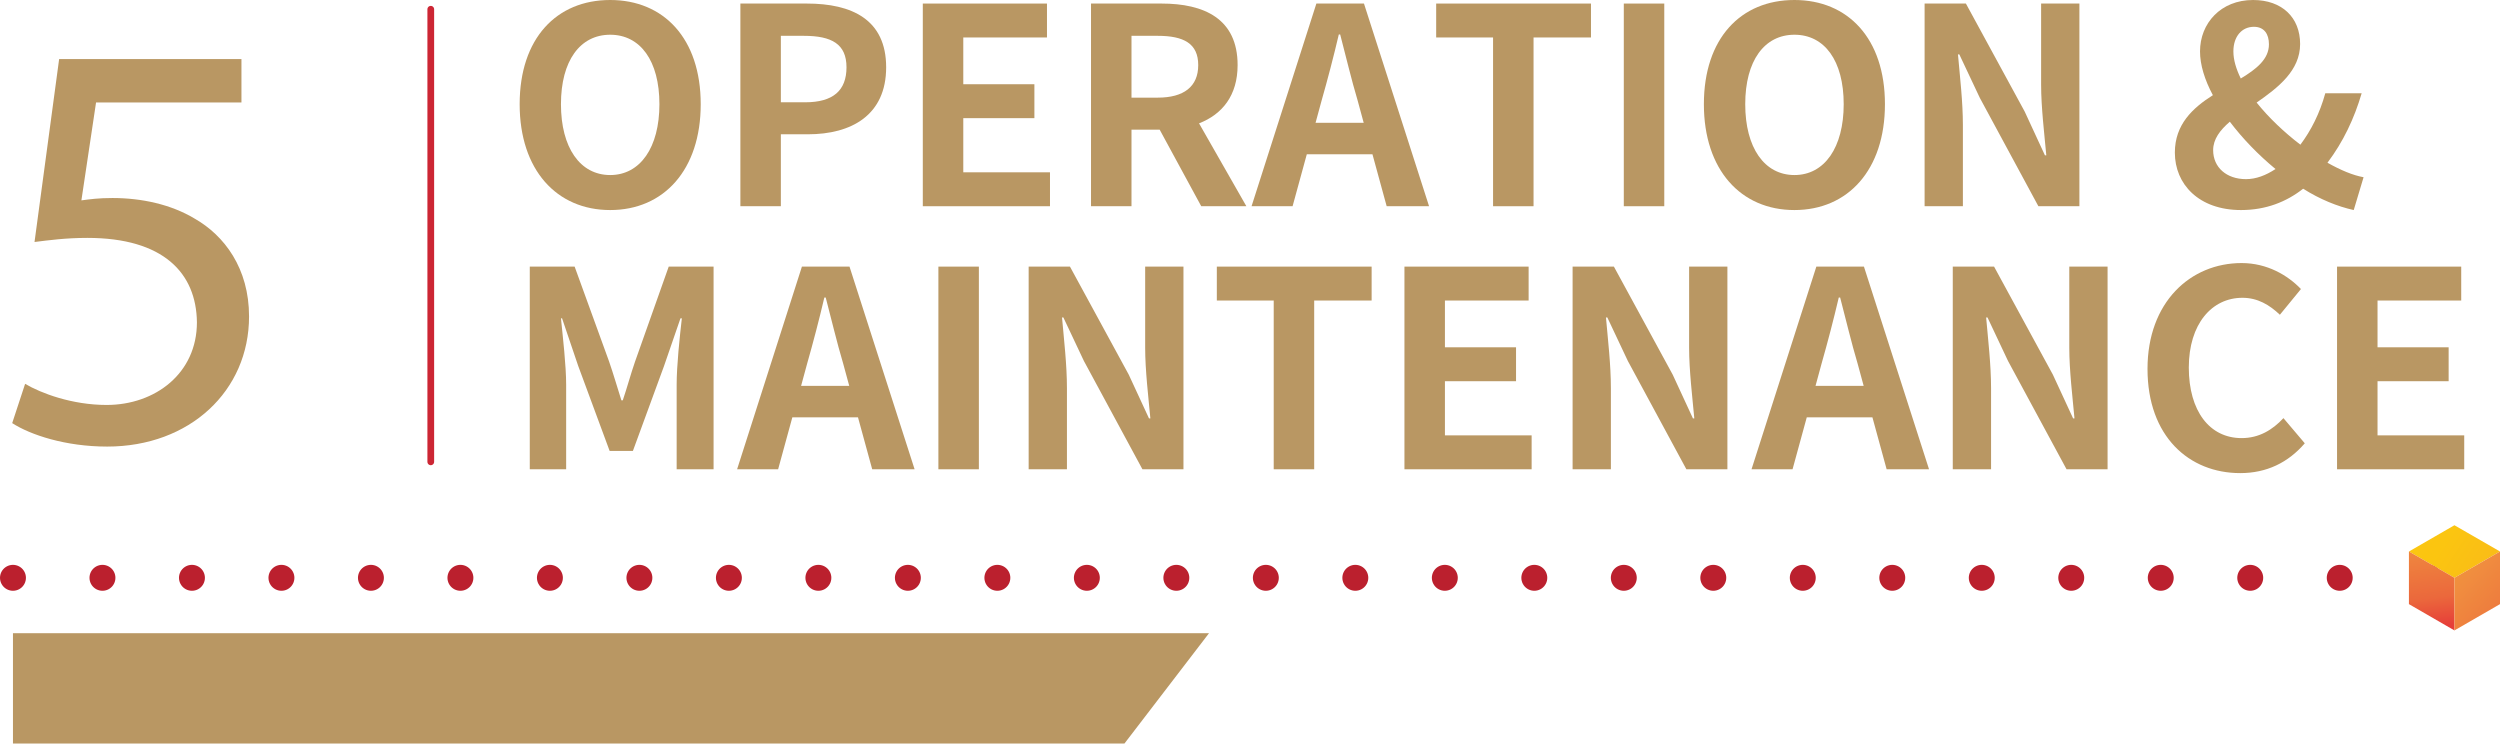
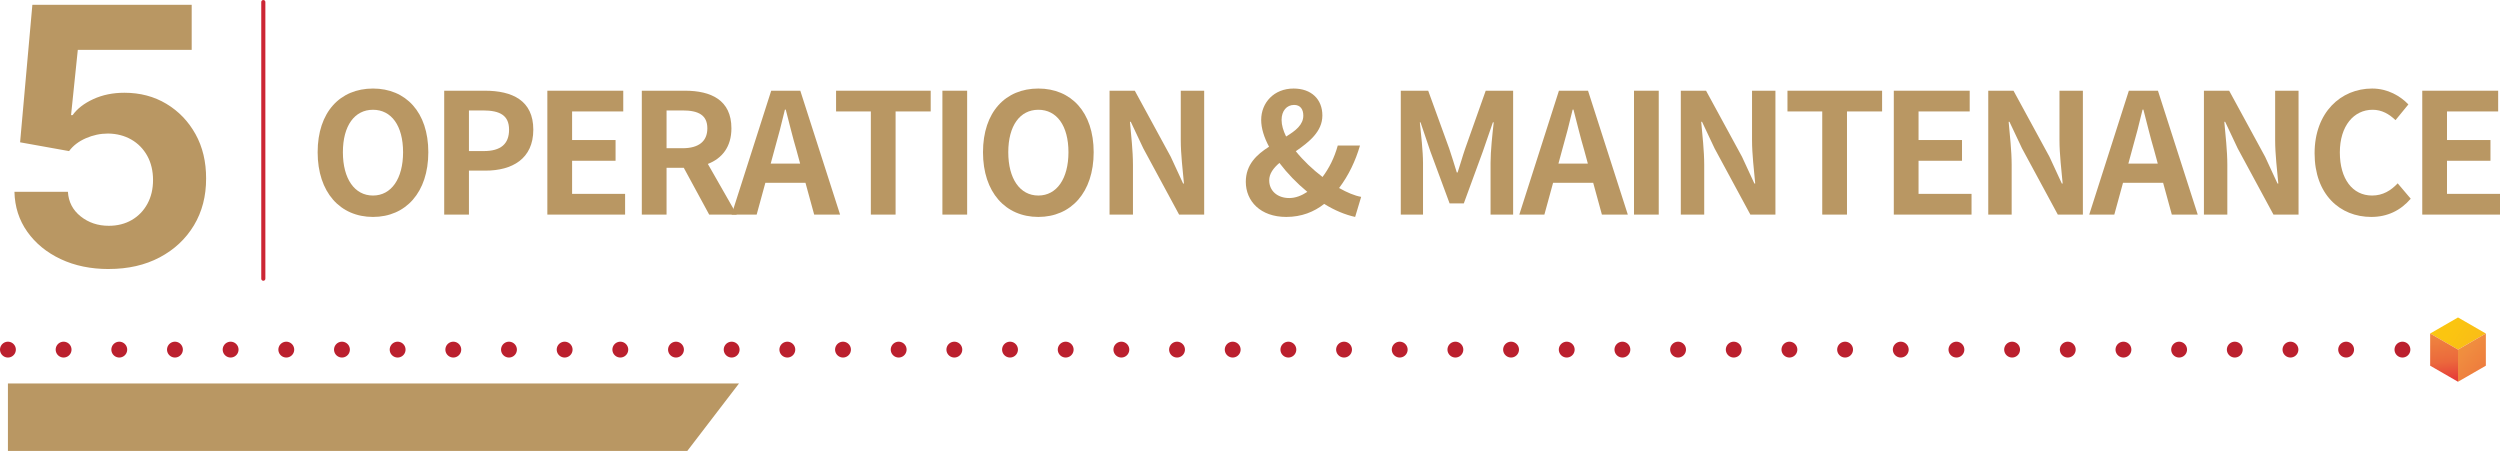
- <svg xmlns="http://www.w3.org/2000/svg" xmlns:xlink="http://www.w3.org/1999/xlink" id="Layer_2" data-name="Layer 2" viewBox="0 0 457.03 135.93">
+ <svg xmlns="http://www.w3.org/2000/svg" xmlns:xlink="http://www.w3.org/1999/xlink" id="Layer_2" data-name="Layer 2" viewBox="0 0 747.69 134.86">
  <defs>
    <style>
      .cls-1 {
        stroke: #cc2634;
        stroke-width: 1.23px;
      }

      .cls-1, .cls-2, .cls-3 {
        fill: none;
        stroke-linecap: round;
        stroke-linejoin: round;
      }

      .cls-4 {
        fill: url(#linear-gradient-3);
      }

      .cls-5 {
        fill: url(#linear-gradient-2);
      }

      .cls-2, .cls-3 {
        stroke: #bb202e;
        stroke-width: 4.74px;
      }

      .cls-6 {
        fill: url(#linear-gradient);
      }

-       .cls-3 {
-         stroke-dasharray: 0 16.36;
-       }
- 
      .cls-7 {
        fill: #b99763;
      }
+ 
+       .cls-3 {
+         stroke-dasharray: 0 16.65;
+       }
    </style>
-     <linearGradient id="linear-gradient" x1="410.98" y1="75.67" x2="538.45" y2="160.66" gradientUnits="userSpaceOnUse">
+     <linearGradient id="linear-gradient" x1="697.4" y1="74.6" x2="824.87" y2="159.58" gradientUnits="userSpaceOnUse">
      <stop offset="0" stop-color="#f9ec42" />
      <stop offset=".05" stop-color="#f9df31" />
      <stop offset=".12" stop-color="#fad01f" />
      <stop offset=".2" stop-color="#fac713" />
      <stop offset=".28" stop-color="#fbc510" />
      <stop offset=".67" stop-color="#f08d3f" />
      <stop offset=".89" stop-color="#eb683c" />
      <stop offset="1" stop-color="#e63e39" />
    </linearGradient>
-     <linearGradient id="linear-gradient-2" x1="439.51" y1="66.29" x2="445.33" y2="114.61" xlink:href="#linear-gradient" />
-     <linearGradient id="linear-gradient-3" x1="413.76" y1="72.22" x2="469.05" y2="122.86" xlink:href="#linear-gradient" />
+     <linearGradient id="linear-gradient-2" x1="725.93" y1="65.22" x2="731.75" y2="113.53" xlink:href="#linear-gradient" />
+     <linearGradient id="linear-gradient-3" x1="700.18" y1="71.14" x2="755.47" y2="121.78" xlink:href="#linear-gradient" />
  </defs>
  <g id="Text">
    <g>
-       <polygon class="cls-7" points="2.37 135.93 205.56 135.93 221.02 115.76 2.37 115.76 2.37 135.93" />
+       <polygon class="cls-7" points="2.37 134.86 205.56 134.86 221.02 114.68 2.37 114.68 2.37 134.86" />
      <g>
-         <path class="cls-7" d="M95,19.05c0-12.05,6.75-19.05,16.55-19.05s16.55,7.05,16.55,19.05-6.75,19.35-16.55,19.35-16.55-7.35-16.55-19.35ZM120.55,19.05c0-7.95-3.5-12.7-9-12.7s-9,4.75-9,12.7,3.5,12.95,9,12.95,9-5.05,9-12.95Z" />
-         <path class="cls-7" d="M135.35.65h12.15c8.2,0,14.5,2.9,14.5,11.65s-6.35,12.25-14.3,12.25h-4.95v13.15h-7.4V.65ZM147.2,18.7c5.1,0,7.55-2.15,7.55-6.4s-2.7-5.75-7.8-5.75h-4.2v12.15h4.45Z" />
-         <path class="cls-7" d="M168.7.65h22.7v6.2h-15.3v8.55h13v6.2h-13v9.9h15.85v6.2h-23.25V.65Z" />
-         <path class="cls-7" d="M199.45.65h12.9c7.75,0,13.9,2.75,13.9,11.25,0,5.55-2.8,9-7.05,10.65l8.65,15.15h-8.25l-7.6-14h-5.15v14h-7.4V.65ZM211.65,17.85c4.75,0,7.4-2,7.4-5.95s-2.65-5.35-7.4-5.35h-4.8v11.3h4.8Z" />
-         <path class="cls-7" d="M240.65.65h8.7l11.9,37.05h-7.75l-2.6-9.5h-12l-2.6,9.5h-7.5L240.65.65ZM240.5,22.45h8.8l-1.1-4.05c-1.15-3.85-2.15-8.1-3.2-12.1h-.25c-.95,4.05-2.05,8.25-3.15,12.1l-1.1,4.05Z" />
-         <path class="cls-7" d="M272.95,6.85h-10.4V.65h28.3v6.2h-10.5v30.85h-7.4V6.85Z" />
-         <path class="cls-7" d="M296.85.65h7.4v37.05h-7.4V.65Z" />
-         <path class="cls-7" d="M311.49,19.05c0-12.05,6.75-19.05,16.55-19.05s16.55,7.05,16.55,19.05-6.75,19.35-16.55,19.35-16.55-7.35-16.55-19.35ZM337.05,19.05c0-7.95-3.5-12.7-9-12.7s-9,4.75-9,12.7,3.5,12.95,9,12.95,9-5.05,9-12.95Z" />
-         <path class="cls-7" d="M351.84.65h7.55l10.75,19.75,3.7,8h.25c-.35-3.85-.95-8.75-.95-12.95V.65h7v37.05h-7.5l-10.7-19.8-3.75-7.95h-.25c.35,4,.9,8.65.9,12.9v14.85h-7V.65Z" />
-         <path class="cls-7" d="M397.59,27.9c0-5.15,3.25-8.15,6.95-10.5-1.5-2.8-2.35-5.55-2.35-8,0-5.15,3.8-9.4,9.7-9.4,5.3,0,8.6,3.2,8.6,8.05s-4,7.95-7.95,10.7c2.2,2.75,5.05,5.45,8,7.7,1.95-2.6,3.55-5.75,4.55-9.4h6.65c-1.35,4.6-3.35,8.85-6.25,12.7,2.4,1.35,4.65,2.3,6.6,2.65l-1.8,6c-2.95-.65-6.15-1.95-9.25-3.9-3.05,2.4-6.8,3.9-11.35,3.9-7.75,0-12.1-4.75-12.1-10.5ZM410.59,32.75c1.85,0,3.65-.7,5.4-1.85-3.15-2.6-6-5.55-8.35-8.65-1.8,1.55-3.05,3.2-3.05,5.2,0,3.15,2.45,5.3,6,5.3ZM409.64,14.35c2.9-1.75,5.15-3.55,5.15-6.25,0-1.85-.85-3.2-2.75-3.2-2.2,0-3.75,1.75-3.75,4.5,0,1.55.5,3.2,1.35,4.95Z" />
-         <path class="cls-7" d="M96.85,48.74h8.2l6.3,17.35c.8,2.3,1.5,4.75,2.25,7.1h.25c.8-2.35,1.45-4.8,2.25-7.1l6.15-17.35h8.2v37.05h-6.75v-15.45c0-3.5.55-8.65.95-12.15h-.25l-3,8.7-5.7,15.55h-4.25l-5.75-15.55-2.95-8.7h-.2c.35,3.5.95,8.65.95,12.15v15.45h-6.65v-37.05Z" />
-         <path class="cls-7" d="M146.6,48.74h8.7l11.9,37.05h-7.75l-2.6-9.5h-12l-2.6,9.5h-7.5l11.85-37.05ZM146.45,70.54h8.8l-1.1-4.05c-1.15-3.85-2.15-8.1-3.2-12.1h-.25c-.95,4.05-2.05,8.25-3.15,12.1l-1.1,4.05Z" />
-         <path class="cls-7" d="M171.55,48.74h7.4v37.05h-7.4v-37.05Z" />
-         <path class="cls-7" d="M188.05,48.74h7.55l10.75,19.75,3.7,8h.25c-.35-3.85-.95-8.75-.95-12.95v-14.8h7v37.05h-7.5l-10.7-19.8-3.75-7.95h-.25c.35,4,.9,8.65.9,12.9v14.85h-7v-37.05Z" />
-         <path class="cls-7" d="M232.85,54.94h-10.4v-6.2h28.3v6.2h-10.5v30.85h-7.4v-30.85Z" />
-         <path class="cls-7" d="M256.75,48.74h22.7v6.2h-15.3v8.55h13v6.2h-13v9.9h15.85v6.2h-23.25v-37.05Z" />
-         <path class="cls-7" d="M287.49,48.74h7.55l10.75,19.75,3.7,8h.25c-.35-3.85-.95-8.75-.95-12.95v-14.8h7v37.05h-7.5l-10.7-19.8-3.75-7.95h-.25c.35,4,.9,8.65.9,12.9v14.85h-7v-37.05Z" />
-         <path class="cls-7" d="M332.05,48.74h8.7l11.9,37.05h-7.75l-2.6-9.5h-12l-2.6,9.5h-7.5l11.85-37.05ZM331.9,70.54h8.8l-1.1-4.05c-1.15-3.85-2.15-8.1-3.2-12.1h-.25c-.95,4.05-2.05,8.25-3.15,12.1l-1.1,4.05Z" />
-         <path class="cls-7" d="M356.99,48.74h7.55l10.75,19.75,3.7,8h.25c-.35-3.85-.95-8.75-.95-12.95v-14.8h7v37.05h-7.5l-10.7-19.8-3.75-7.95h-.25c.35,4,.9,8.65.9,12.9v14.85h-7v-37.05Z" />
-         <path class="cls-7" d="M392.59,67.44c0-12.2,7.85-19.35,17.2-19.35,4.7,0,8.45,2.25,10.85,4.75l-3.85,4.7c-1.9-1.8-4.05-3.1-6.85-3.1-5.6,0-9.8,4.8-9.8,12.75s3.8,12.9,9.65,12.9c3.2,0,5.65-1.5,7.65-3.65l3.9,4.6c-3.05,3.55-7,5.45-11.8,5.45-9.35,0-16.95-6.7-16.95-19.05Z" />
-         <path class="cls-7" d="M427.24,48.74h22.7v6.2h-15.3v8.55h13v6.2h-13v9.9h15.85v6.2h-23.25v-37.05Z" />
+         <path class="cls-7" d="M95,45.53c0-12.05,6.75-19.05,16.55-19.05s16.55,7.05,16.55,19.05-6.75,19.35-16.55,19.35-16.55-7.35-16.55-19.35ZM120.55,45.53c0-7.95-3.5-12.7-9-12.7s-9,4.75-9,12.7,3.5,12.95,9,12.95,9-5.05,9-12.95Z" />
+         <path class="cls-7" d="M132.85,27.13h12.15c8.2,0,14.5,2.9,14.5,11.65s-6.35,12.25-14.3,12.25h-4.95v13.15h-7.4V27.13ZM144.7,45.18c5.1,0,7.55-2.15,7.55-6.4s-2.7-5.75-7.8-5.75h-4.2v12.15h4.45Z" />
+         <path class="cls-7" d="M163.7,27.13h22.7v6.2h-15.3v8.55h13v6.2h-13v9.9h15.85v6.2h-23.25V27.13Z" />
+         <path class="cls-7" d="M191.95,27.13h12.9c7.75,0,13.9,2.75,13.9,11.25,0,5.55-2.8,9-7.05,10.65l8.65,15.15h-8.25l-7.6-14h-5.15v14h-7.4V27.13ZM204.15,44.33c4.75,0,7.4-2,7.4-5.95s-2.65-5.35-7.4-5.35h-4.8v11.3h4.8Z" />
+         <path class="cls-7" d="M230.65,27.13h8.7l11.9,37.05h-7.75l-2.6-9.5h-12l-2.6,9.5h-7.5l11.85-37.05ZM230.5,48.93h8.8l-1.1-4.05c-1.15-3.85-2.15-8.1-3.2-12.1h-.25c-.95,4.05-2.05,8.25-3.15,12.1l-1.1,4.05Z" />
+         <path class="cls-7" d="M260.45,33.33h-10.4v-6.2h28.3v6.2h-10.5v30.85h-7.4v-30.85Z" />
+         <path class="cls-7" d="M281.85,27.13h7.4v37.05h-7.4V27.13Z" />
+         <path class="cls-7" d="M293.99,45.53c0-12.05,6.75-19.05,16.55-19.05s16.55,7.05,16.55,19.05-6.75,19.35-16.55,19.35-16.55-7.35-16.55-19.35ZM319.55,45.53c0-7.95-3.5-12.7-9-12.7s-9,4.75-9,12.7,3.5,12.95,9,12.95,9-5.05,9-12.95Z" />
+         <path class="cls-7" d="M331.84,27.13h7.55l10.75,19.75,3.7,8h.25c-.35-3.85-.95-8.75-.95-12.95v-14.8h7v37.05h-7.5l-10.7-19.8-3.75-7.95h-.25c.35,4,.9,8.65.9,12.9v14.85h-7V27.13Z" />
+         <path class="cls-7" d="M372.59,54.38c0-5.15,3.25-8.15,6.95-10.5-1.5-2.8-2.35-5.55-2.35-8,0-5.15,3.8-9.4,9.7-9.4,5.3,0,8.6,3.2,8.6,8.05s-4,7.95-7.95,10.7c2.2,2.75,5.05,5.45,8,7.7,1.95-2.6,3.55-5.75,4.55-9.4h6.65c-1.35,4.6-3.35,8.85-6.25,12.7,2.4,1.35,4.65,2.3,6.6,2.65l-1.8,6c-2.95-.65-6.15-1.95-9.25-3.9-3.05,2.4-6.8,3.9-11.35,3.9-7.75,0-12.1-4.75-12.1-10.5ZM385.59,59.23c1.85,0,3.65-.7,5.4-1.85-3.15-2.6-6-5.55-8.35-8.65-1.8,1.55-3.05,3.2-3.05,5.2,0,3.15,2.45,5.3,6,5.3ZM384.64,40.83c2.9-1.75,5.15-3.55,5.15-6.25,0-1.85-.85-3.2-2.75-3.2-2.2,0-3.75,1.75-3.75,4.5,0,1.55.5,3.2,1.35,4.95Z" />
+         <path class="cls-7" d="M418.94,27.13h8.2l6.3,17.35c.8,2.3,1.5,4.75,2.25,7.1h.25c.8-2.35,1.45-4.8,2.25-7.1l6.15-17.35h8.2v37.05h-6.75v-15.45c0-3.5.55-8.65.95-12.15h-.25l-3,8.7-5.7,15.55h-4.25l-5.75-15.55-2.95-8.7h-.2c.35,3.5.95,8.65.95,12.15v15.45h-6.65V27.13Z" />
+         <path class="cls-7" d="M466.24,27.13h8.7l11.9,37.05h-7.75l-2.6-9.5h-12l-2.6,9.5h-7.5l11.85-37.05ZM466.09,48.93h8.8l-1.1-4.05c-1.15-3.85-2.15-8.1-3.2-12.1h-.25c-.95,4.05-2.05,8.25-3.15,12.1l-1.1,4.05Z" />
+         <path class="cls-7" d="M488.69,27.13h7.4v37.05h-7.4V27.13Z" />
+         <path class="cls-7" d="M502.69,27.13h7.55l10.75,19.75,3.7,8h.25c-.35-3.85-.95-8.75-.95-12.95v-14.8h7v37.05h-7.5l-10.7-19.8-3.75-7.95h-.25c.35,4,.9,8.65.9,12.9v14.85h-7V27.13Z" />
+         <path class="cls-7" d="M544.99,33.33h-10.4v-6.2h28.3v6.2h-10.5v30.85h-7.4v-30.85Z" />
+         <path class="cls-7" d="M566.39,27.13h22.7v6.2h-15.3v8.55h13v6.2h-13v9.9h15.85v6.2h-23.25V27.13Z" />
+         <path class="cls-7" d="M594.64,27.13h7.55l10.75,19.75,3.7,8h.25c-.35-3.85-.95-8.75-.95-12.95v-14.8h7v37.05h-7.5l-10.7-19.8-3.75-7.95h-.25c.35,4,.9,8.65.9,12.9v14.85h-7V27.13Z" />
+         <path class="cls-7" d="M636.69,27.13h8.7l11.9,37.05h-7.75l-2.6-9.5h-12l-2.6,9.5h-7.5l11.85-37.05ZM636.54,48.93h8.8l-1.1-4.05c-1.15-3.85-2.15-8.1-3.2-12.1h-.25c-.95,4.05-2.05,8.25-3.15,12.1l-1.1,4.05Z" />
+         <path class="cls-7" d="M659.14,27.13h7.55l10.75,19.75,3.7,8h.25c-.35-3.85-.95-8.75-.95-12.95v-14.8h7v37.05h-7.5l-10.7-19.8-3.75-7.95h-.25c.35,4,.9,8.65.9,12.9v14.85h-7V27.13Z" />
+         <path class="cls-7" d="M692.24,45.83c0-12.2,7.85-19.35,17.2-19.35,4.7,0,8.45,2.25,10.85,4.75l-3.85,4.7c-1.9-1.8-4.05-3.1-6.85-3.1-5.6,0-9.8,4.8-9.8,12.75s3.8,12.9,9.65,12.9c3.2,0,5.65-1.5,7.65-3.65l3.9,4.6c-3.05,3.55-7,5.45-11.8,5.45-9.35,0-16.95-6.7-16.95-19.05Z" />
+         <path class="cls-7" d="M724.44,27.13h22.7v6.2h-15.3v8.55h13v6.2h-13v9.9h15.85v6.2h-23.25V27.13Z" />
      </g>
-       <line class="cls-1" x1="78.75" y1="1.69" x2="78.75" y2="84.43" />
-       <path class="cls-7" d="M44.14,18.73h-26.58l-2.68,17.9c1.61-.21,3.11-.43,5.68-.43,5.36,0,10.72,1.18,15,3.75,5.47,3.11,9.97,9.11,9.97,17.9,0,13.61-10.83,23.79-25.94,23.79-7.61,0-14.04-2.14-17.36-4.29l2.36-7.18c2.89,1.71,8.57,3.86,14.9,3.86,8.9,0,16.51-5.79,16.51-15.11-.11-9-6.11-15.43-20.04-15.43-3.96,0-7.07.43-9.65.75L10.81,10.8h33.33v7.93Z" />
+       <line class="cls-1" x1="78.75" y1=".62" x2="78.75" y2="83.35" />
+       <path class="cls-7" d="M32.52,80.46c-5.38,0-10.17-.99-14.37-2.97-4.2-1.98-7.53-4.71-9.99-8.18-2.46-3.48-3.74-7.46-3.84-11.95h15.99c.18,3.02,1.45,5.47,3.81,7.35,2.36,1.88,5.16,2.82,8.41,2.82,2.59,0,4.88-.58,6.87-1.73,1.99-1.15,3.55-2.77,4.68-4.83,1.13-2.07,1.69-4.45,1.69-7.14s-.58-5.15-1.73-7.23c-1.16-2.08-2.75-3.71-4.78-4.87s-4.35-1.76-6.96-1.79c-2.28,0-4.5.47-6.64,1.41-2.14.94-3.81,2.22-5,3.84l-14.65-2.63L9.68,1.44h47.65v13.47H23.27l-2.02,19.53h.46c1.37-1.93,3.44-3.53,6.2-4.8,2.77-1.27,5.86-1.9,9.29-1.9,4.69,0,8.88,1.1,12.56,3.31,3.68,2.21,6.58,5.23,8.72,9.08,2.13,3.84,3.18,8.27,3.16,13.26.02,5.25-1.19,9.92-3.63,13.99-2.45,4.07-5.86,7.27-10.24,9.59-4.38,2.32-9.46,3.48-15.24,3.48Z" />
      <g>
-         <line class="cls-2" x1="2.37" y1="105.63" x2="2.37" y2="105.63" />
-         <line class="cls-3" x1="18.73" y1="105.63" x2="435.84" y2="105.63" />
-         <line class="cls-2" x1="444.01" y1="105.63" x2="444.01" y2="105.63" />
+         <line class="cls-2" x1="2.37" y1="104.56" x2="2.37" y2="104.56" />
+         <line class="cls-3" x1="19.02" y1="104.56" x2="710.18" y2="104.56" />
+         <line class="cls-2" x1="718.51" y1="104.56" x2="718.51" y2="104.56" />
      </g>
      <g>
-         <polygon class="cls-6" points="457.03 100.82 448.7 96.02 440.38 100.82 448.7 105.63 457.03 100.82" />
-         <polygon class="cls-5" points="448.7 105.63 440.38 100.82 440.38 110.44 448.7 115.25 448.7 105.63" />
-         <polygon class="cls-4" points="457.03 100.82 448.7 105.63 448.7 115.25 457.03 110.44 457.03 100.82" />
+         <polygon class="cls-6" points="743.46 99.75 735.13 94.94 726.8 99.75 735.13 104.56 743.46 99.75" />
+         <polygon class="cls-5" points="735.13 104.56 726.8 99.75 726.8 109.37 735.13 114.17 735.13 104.56" />
+         <polygon class="cls-4" points="743.46 99.75 735.13 104.56 735.13 114.17 743.46 109.37 743.46 99.75" />
      </g>
    </g>
  </g>
</svg>
